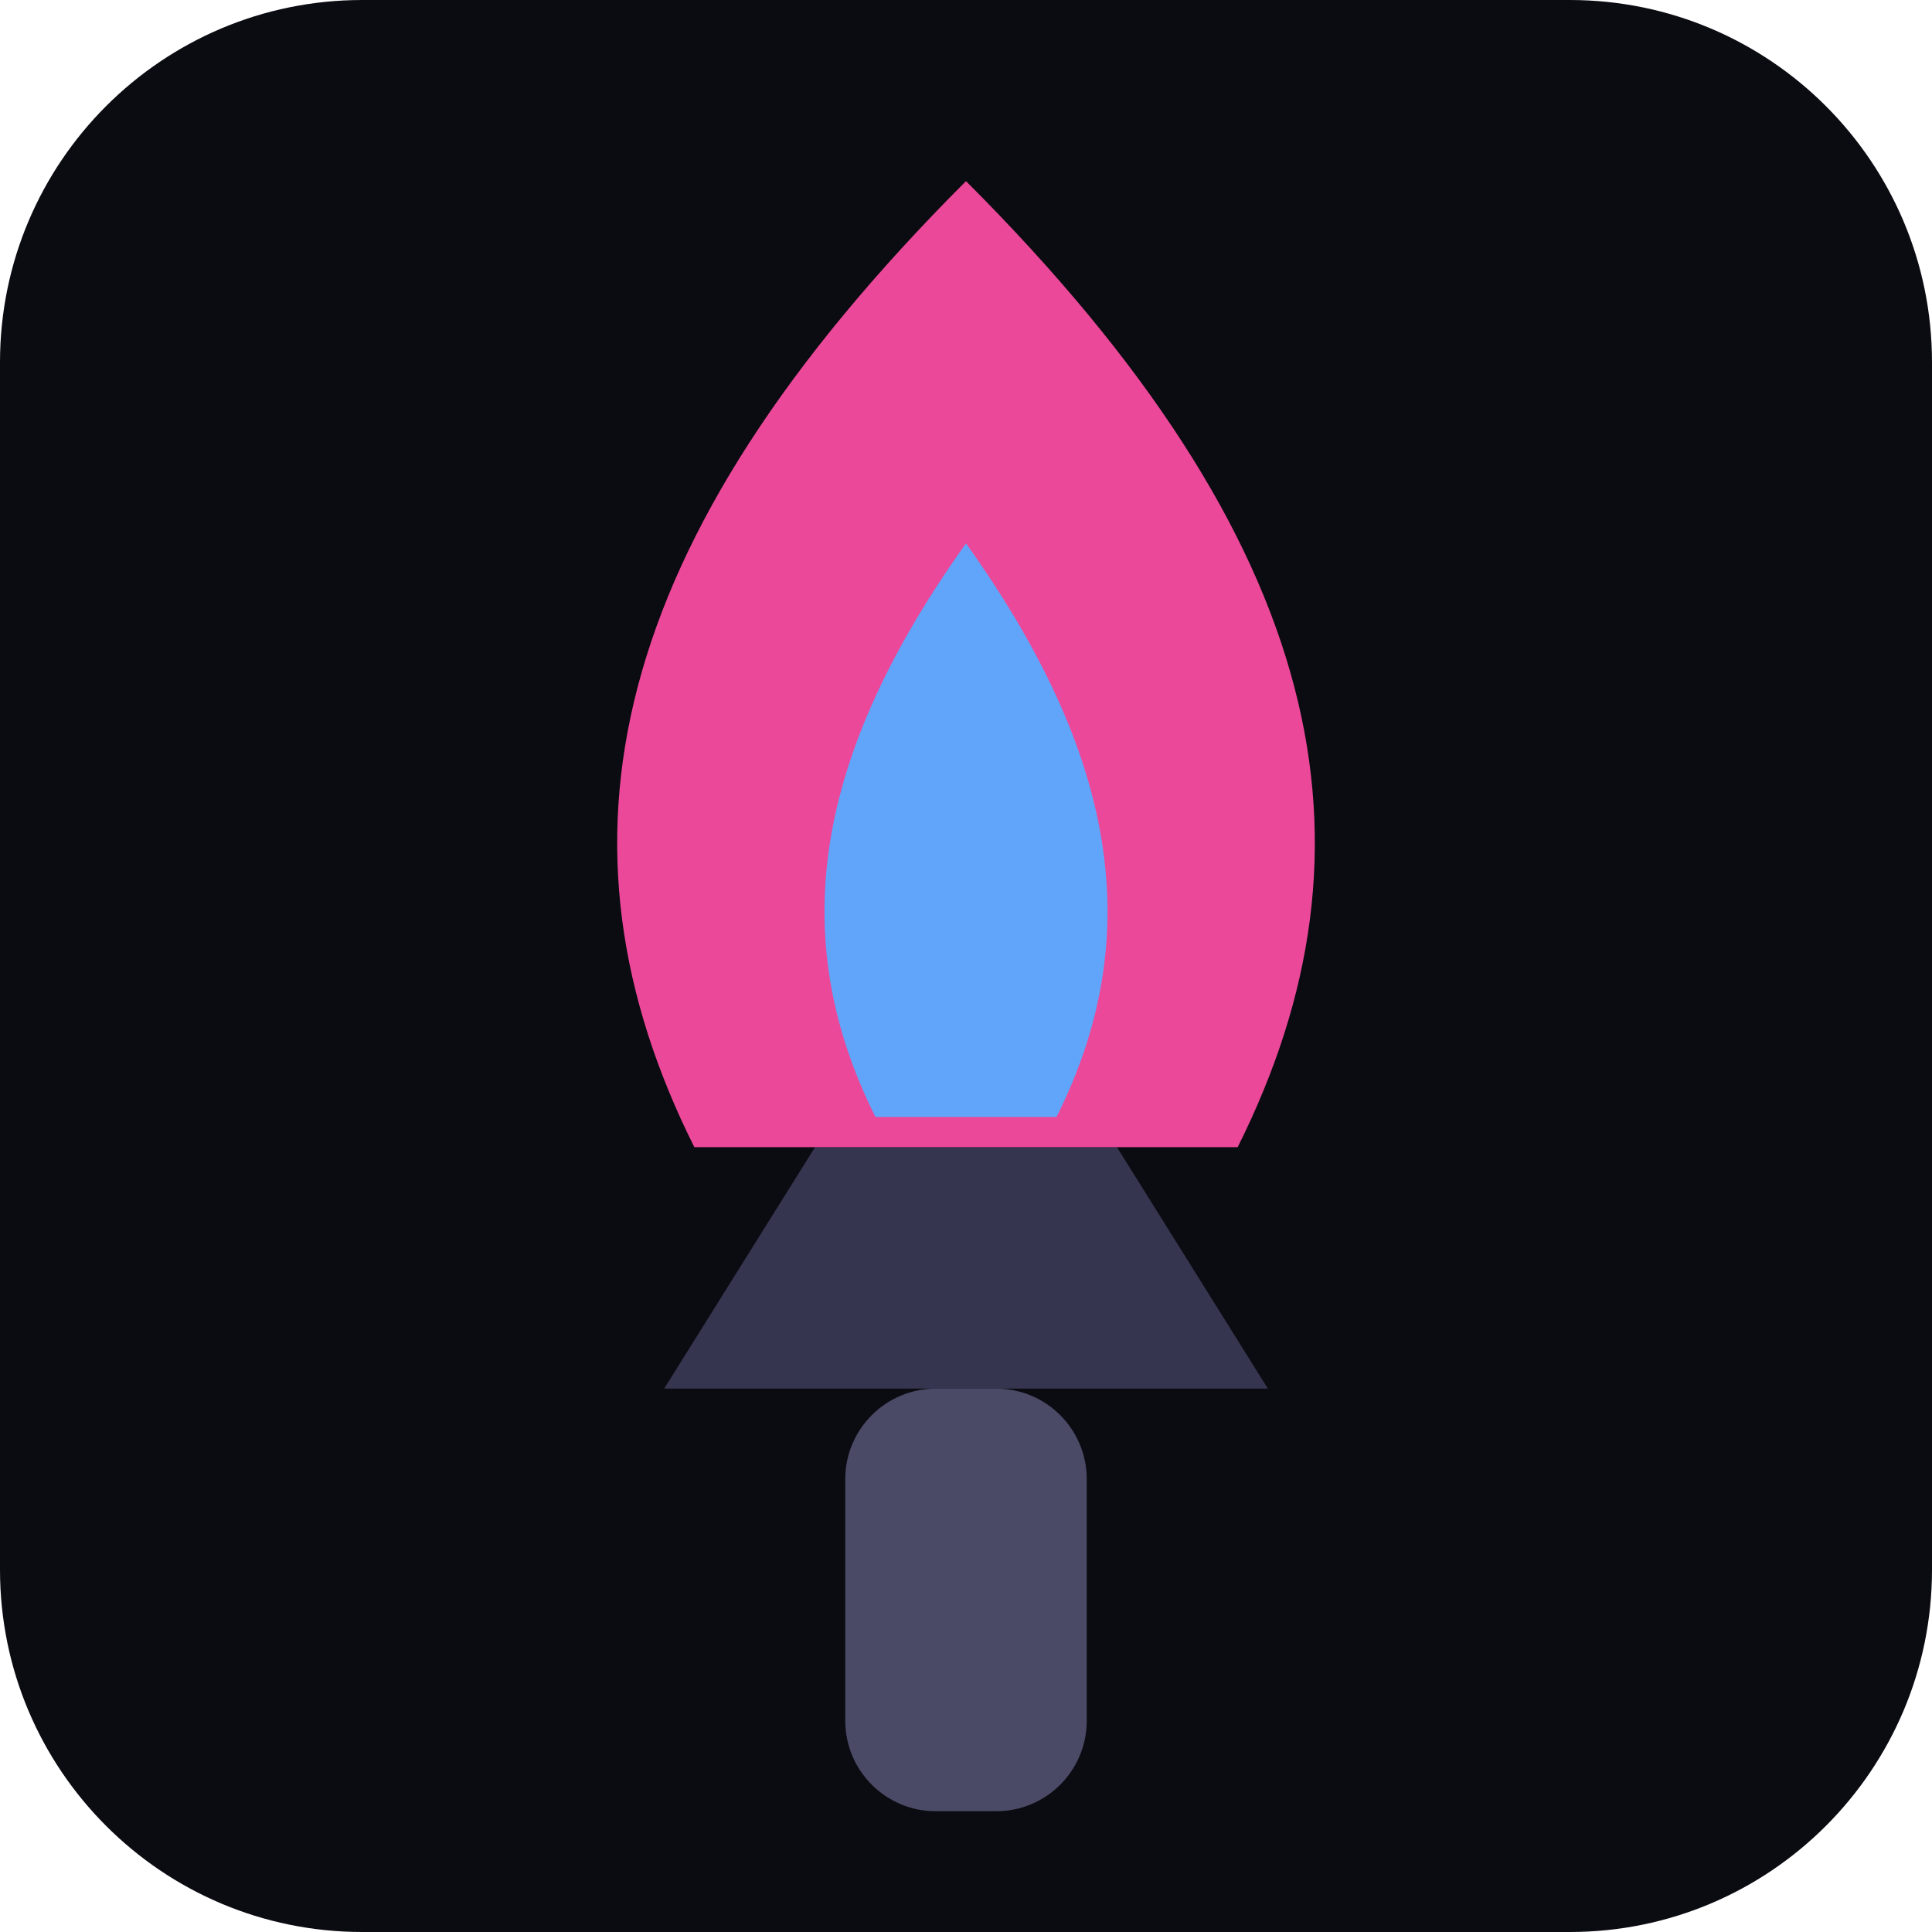
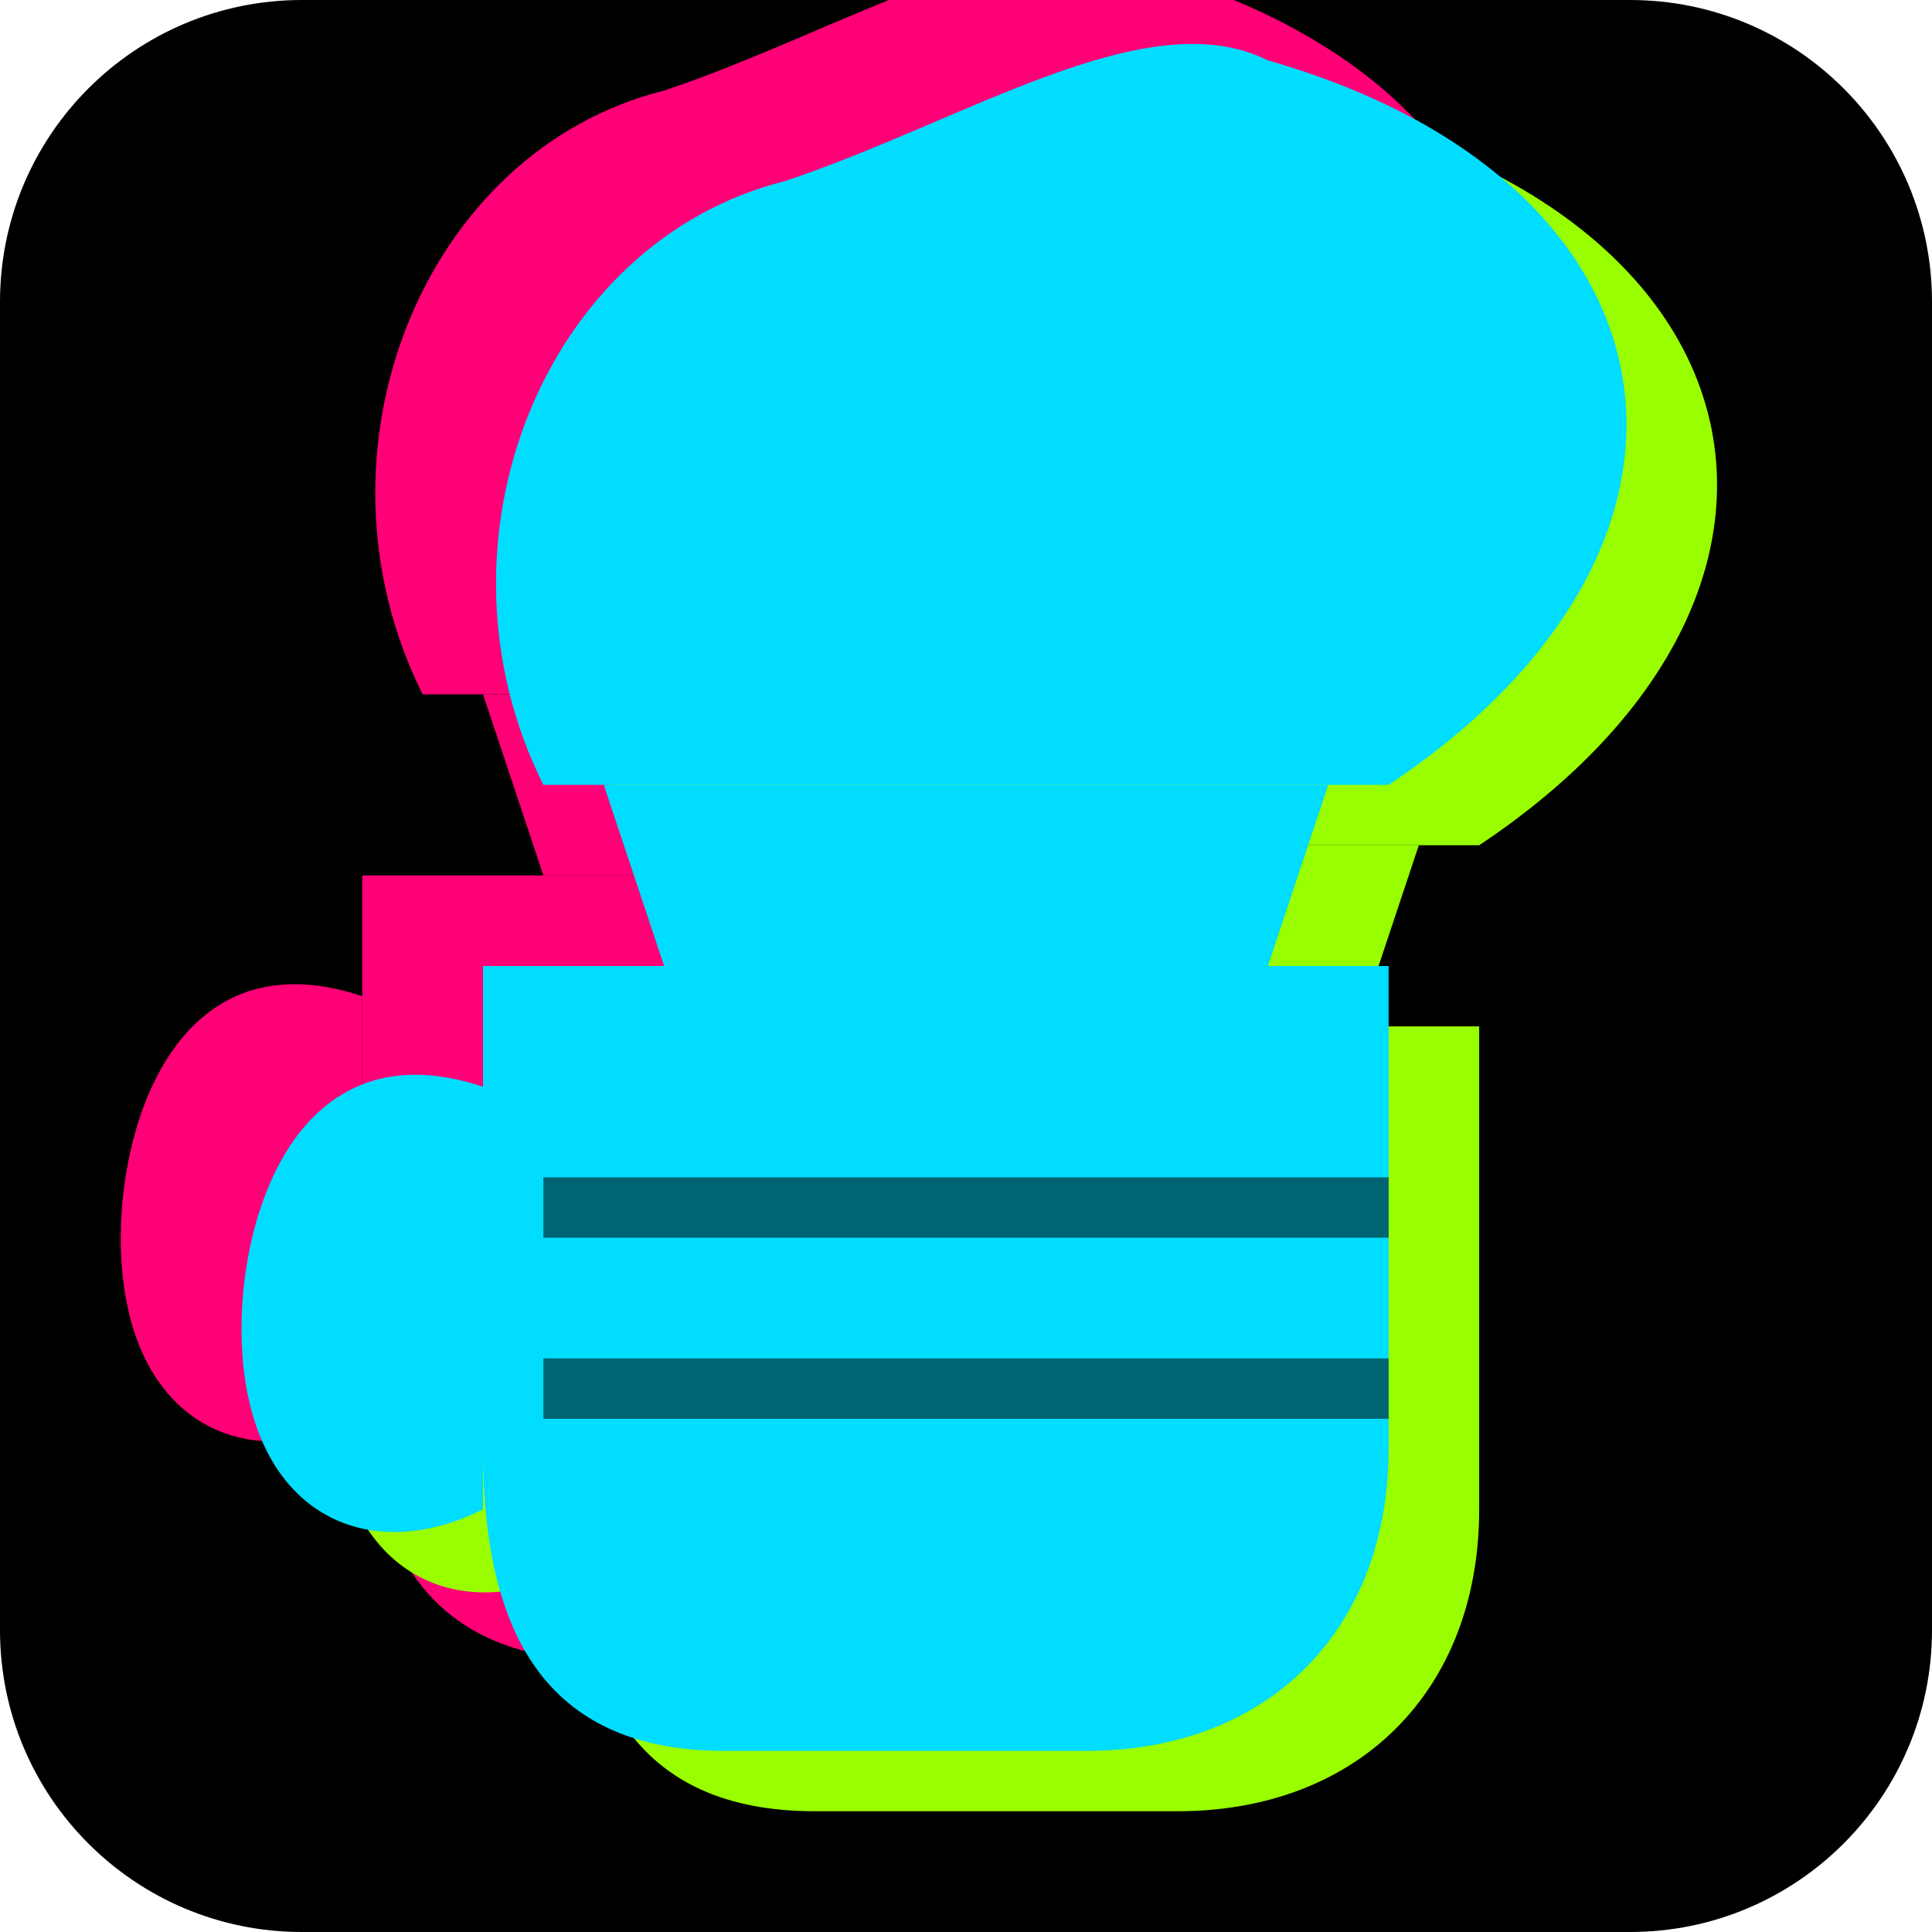
<svg xmlns="http://www.w3.org/2000/svg" viewBox="0 0 32 32">
-   <rect width="32" height="32" rx="6" fill="#0b0b12" />
-   <rect x="14" y="23" width="4" height="7" rx="1.5" fill="#4a4a66" />
-   <path d="M11 23 L13.5 19 L18.5 19 L21 23Z" fill="#35354f" />
-   <path d="M16 3 C10 9 9 14 11.5 19 L20.5 19 C23 14 22 9 16 3Z" fill="#ec4899" />
-   <path d="M16 9 C13.5 12.5 13 15.5 14.5 18.5 L17.5 18.5 C19 15.5 18.5 12.5 16 9Z" fill="#60a5fa" />
+   <rect width="32" height="32" rx="5" fill="#000000" />
+   <g transform="translate(-2,-1.5)" fill="#FF0077">
+     <path d="M21,1 C28,3 29,9 23,13 L9,13 C7,9 9,4 13,3 C16,2 19,0 21,1Z" />
+     <path d="M10,13 L22,13 L21,16 L11,16Z" />
+     <path d="M9,16 L23,16 L23,24 C23,27 21,29 18,29 L12,29 C9,29 8,27 8,24 L8,16Z" />
+     <path d="M8,18 C5,17 4,20 4,22 C4,25 6,26 8,25Z" />
+   </g>
+   <g transform="translate(1.5,1)" fill="#99FF00">
+     <path d="M21,1 C28,3 29,9 23,13 L9,13 C7,9 9,4 13,3 C16,2 19,0 21,1Z" />
+     <path d="M10,13 L22,13 L21,16 L11,16Z" />
+     <path d="M9,16 L23,16 L23,24 C23,27 21,29 18,29 L12,29 C9,29 8,27 8,24 L8,16Z" />
+     <path d="M8,18 C5,17 4,20 4,22 C4,25 6,26 8,25Z" />
+   </g>
+   <g fill="#00DDFF">
+     <path d="M21,1 C28,3 29,9 23,13 L9,13 C7,9 9,4 13,3 C16,2 19,0 21,1Z" />
+     <path d="M10,13 L22,13 L21,16 L11,16Z" />
+     <path d="M9,16 L23,16 L23,24 C23,27 21,29 18,29 L12,29 C9,29 8,27 8,24 L8,16Z" />
+     <path d="M8,18 C5,17 4,20 4,22 C4,25 6,26 8,25Z" />
+   </g>
+   <rect x="9" y="19.5" width="14" height="1" fill="#000" opacity="0.55" />
+   <rect x="9" y="22.5" width="14" height="1" fill="#000" opacity="0.55" />
</svg>
